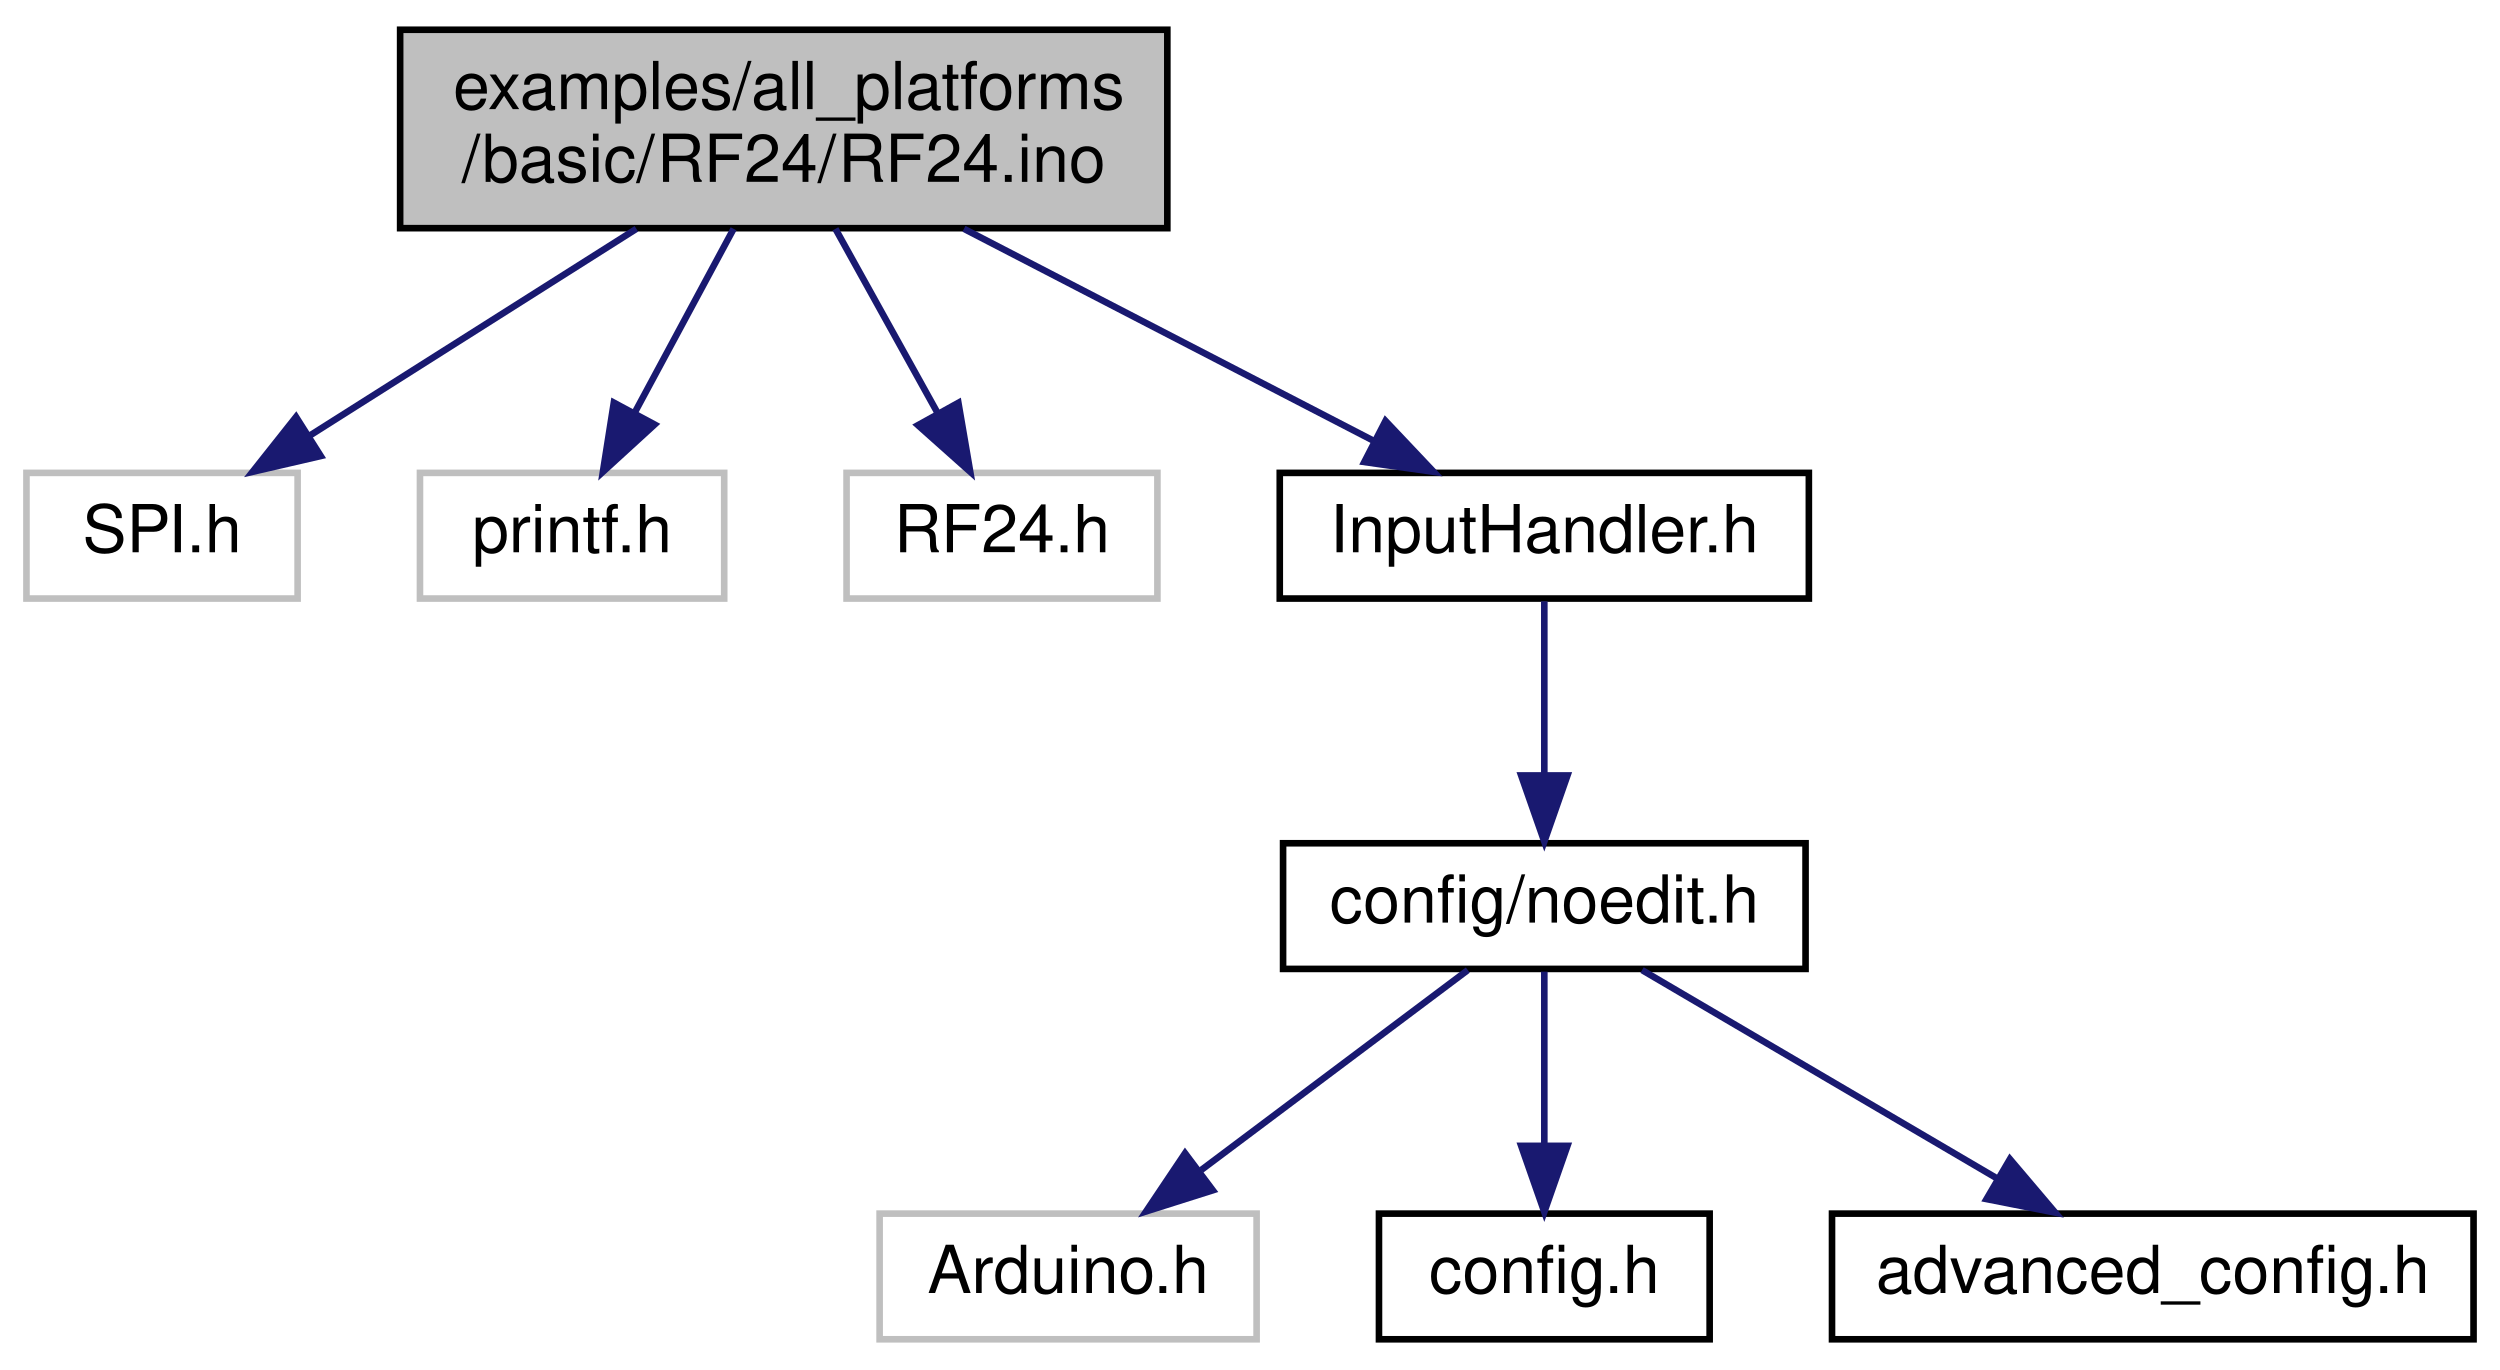
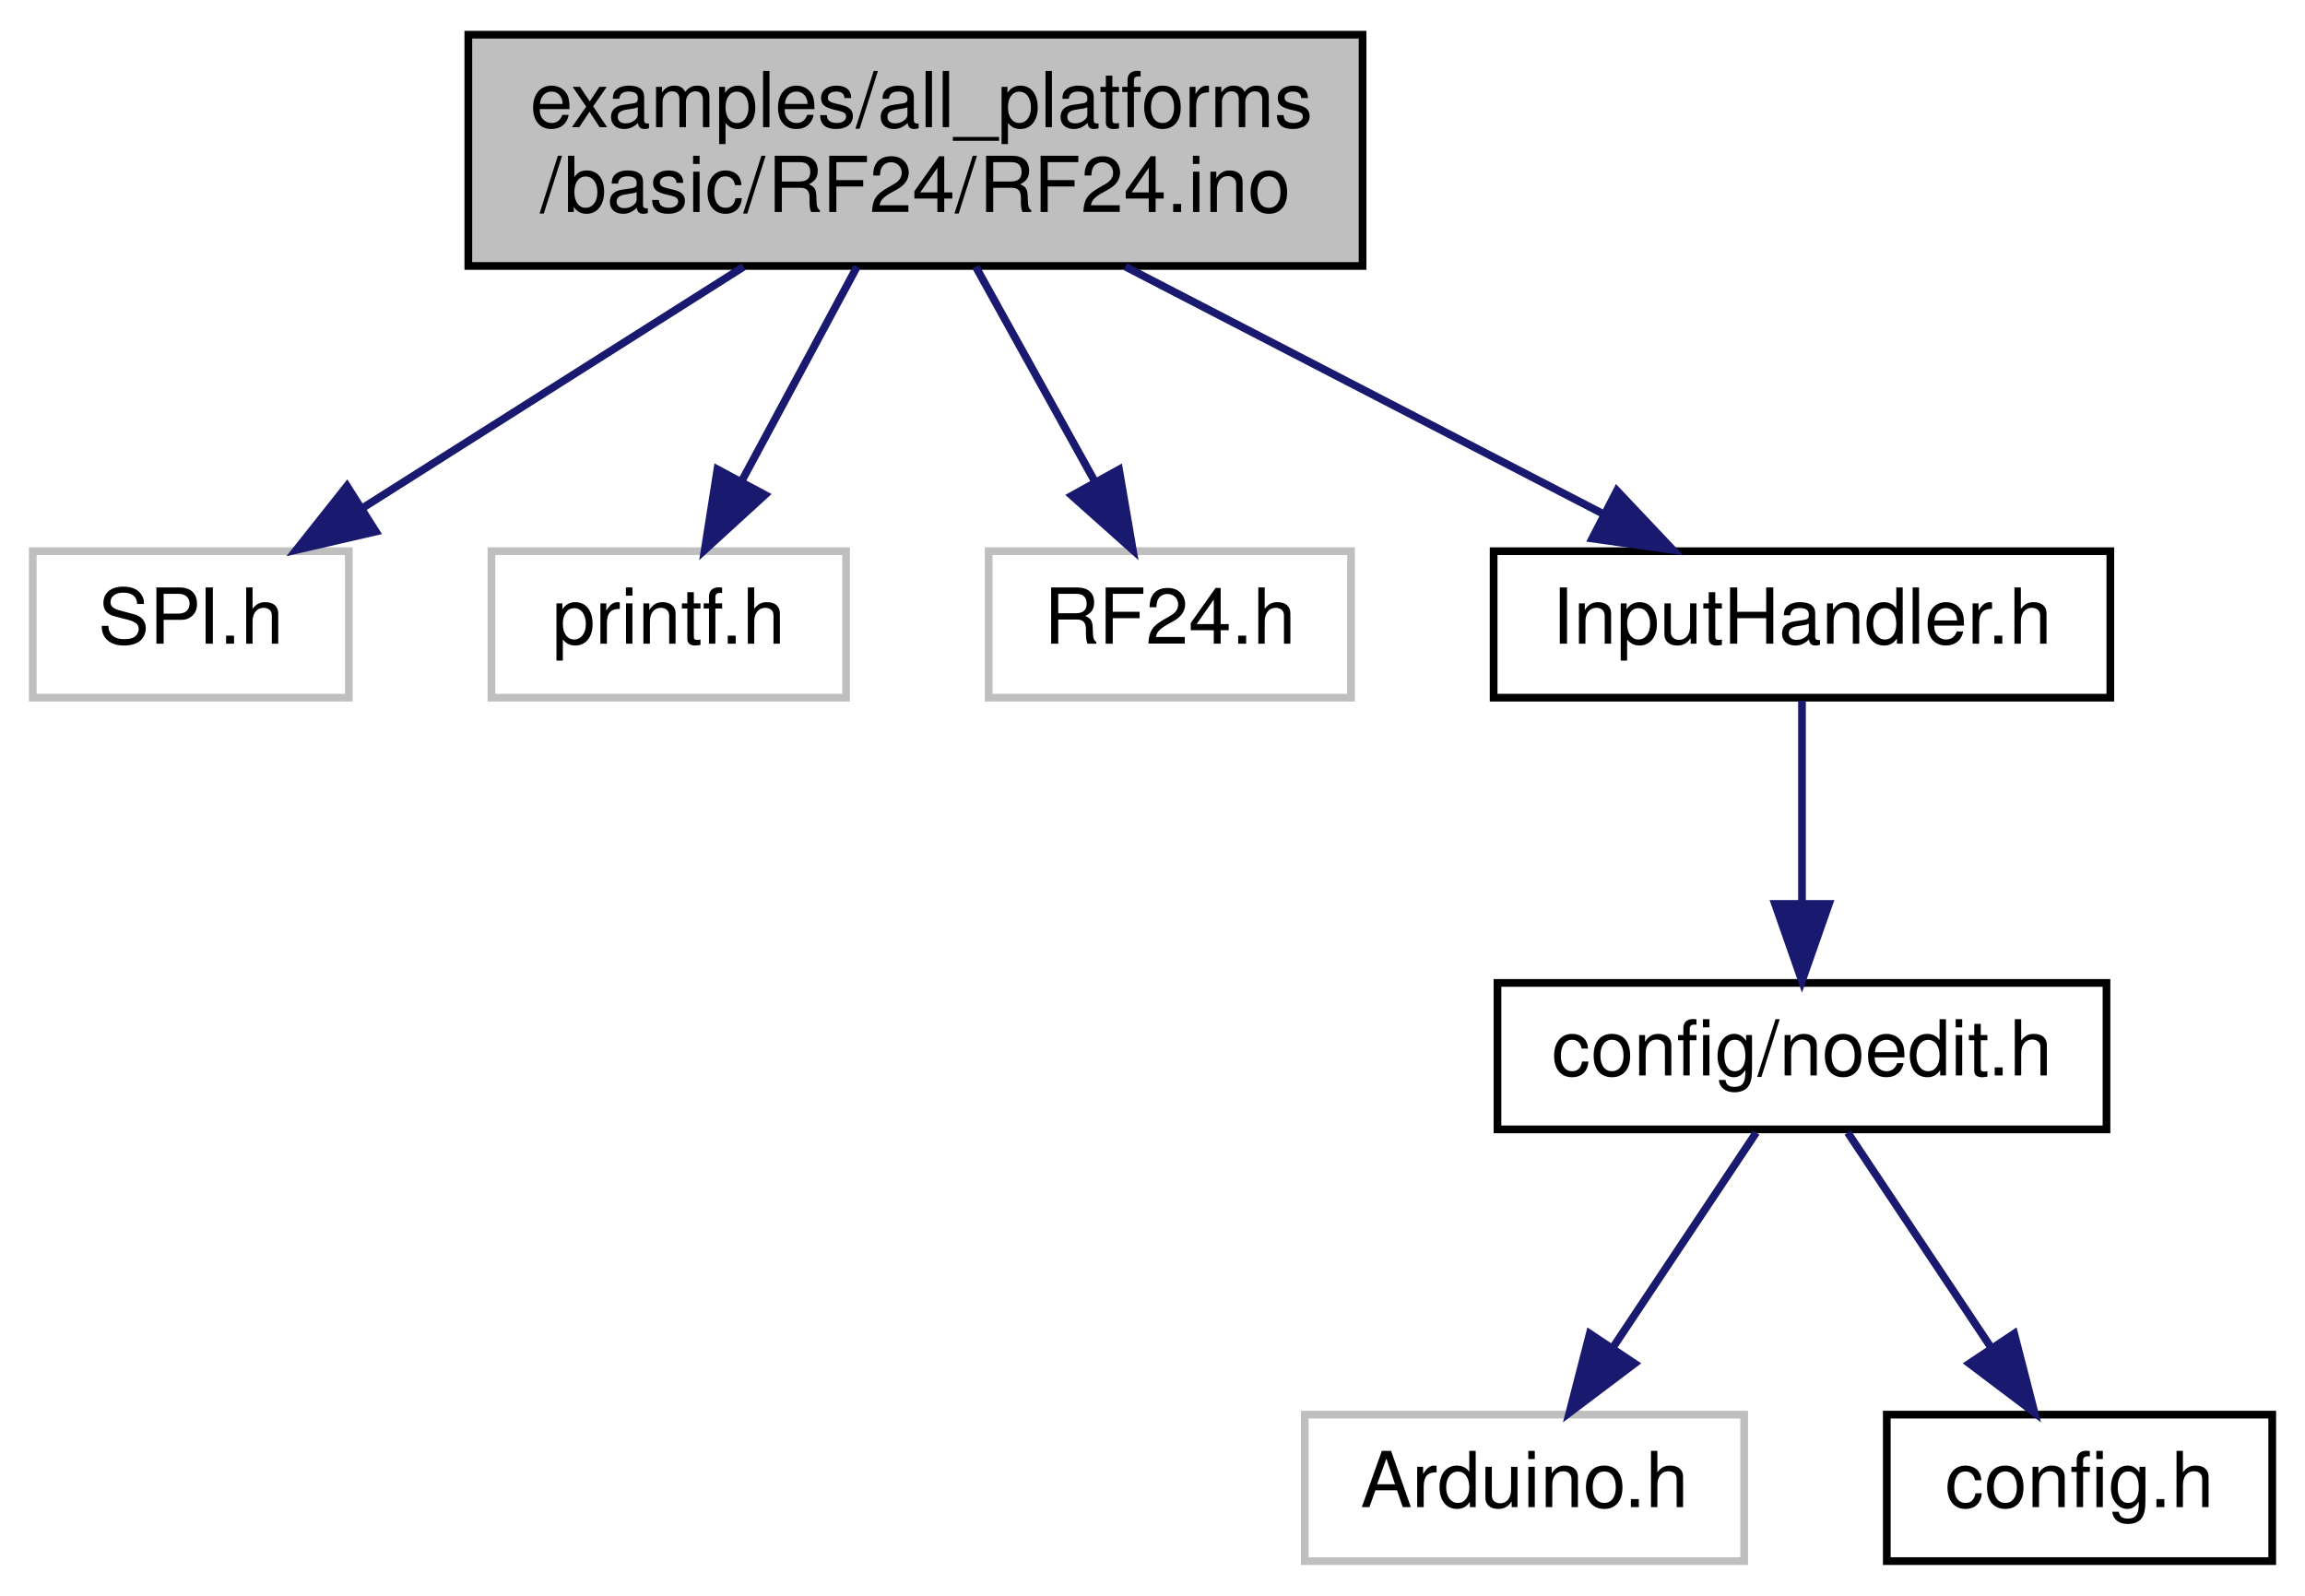
- <svg xmlns="http://www.w3.org/2000/svg" xmlns:xlink="http://www.w3.org/1999/xlink" width="378pt" height="207pt" viewBox="0.00 0.00 378.00 207.00">
+ <svg xmlns="http://www.w3.org/2000/svg" xmlns:xlink="http://www.w3.org/1999/xlink" width="299pt" height="207pt" viewBox="0.00 0.00 298.50 207.00">
  <g id="graph0" class="graph" transform="scale(1 1) rotate(0) translate(4 203)">
    <g id="node1" class="node">
      <g id="a_node1">
        <a xlink:title=" ">
          <polygon fill="#bfbfbf" stroke="black" points="56.5,-168.5 56.5,-198.5 172.5,-198.5 172.5,-168.5 56.5,-168.5" />
          <text text-anchor="start" x="64.5" y="-186.5" font-family="Helvetica,sans-Serif" font-size="10.00">examples/all_platforms</text>
          <text text-anchor="middle" x="114.5" y="-175.5" font-family="Helvetica,sans-Serif" font-size="10.00">/basic/RF24/RF24.ino</text>
        </a>
      </g>
    </g>
    <g id="node2" class="node">
      <g id="a_node2">
        <a xlink:title=" ">
          <polygon fill="none" stroke="#bfbfbf" points="0,-112.5 0,-131.5 41,-131.5 41,-112.5 0,-112.5" />
          <text text-anchor="middle" x="20.5" y="-119.5" font-family="Helvetica,sans-Serif" font-size="10.00">SPI.h</text>
        </a>
      </g>
    </g>
    <g id="edge1" class="edge">
      <path fill="none" stroke="midnightblue" d="M92.22,-168.4C77.3,-158.95 57.72,-146.56 42.79,-137.11" />
      <polygon fill="midnightblue" stroke="midnightblue" points="44.5,-134.05 34.18,-131.66 40.76,-139.96 44.5,-134.05" />
    </g>
    <g id="node3" class="node">
      <g id="a_node3">
        <a xlink:title=" ">
          <polygon fill="none" stroke="#bfbfbf" points="59.5,-112.5 59.5,-131.5 105.5,-131.5 105.5,-112.5 59.5,-112.5" />
          <text text-anchor="middle" x="82.5" y="-119.5" font-family="Helvetica,sans-Serif" font-size="10.00">printf.h</text>
        </a>
      </g>
    </g>
    <g id="edge2" class="edge">
      <path fill="none" stroke="midnightblue" d="M106.92,-168.4C102.46,-160.11 96.78,-149.55 92.02,-140.71" />
      <polygon fill="midnightblue" stroke="midnightblue" points="94.98,-138.81 87.16,-131.66 88.81,-142.12 94.98,-138.81" />
    </g>
    <g id="node4" class="node">
      <g id="a_node4">
        <a xlink:title=" ">
          <polygon fill="none" stroke="#bfbfbf" points="124,-112.5 124,-131.5 171,-131.5 171,-112.5 124,-112.5" />
          <text text-anchor="middle" x="147.5" y="-119.5" font-family="Helvetica,sans-Serif" font-size="10.00">RF24.h</text>
        </a>
      </g>
    </g>
    <g id="edge3" class="edge">
      <path fill="none" stroke="midnightblue" d="M122.32,-168.4C126.97,-160.02 132.9,-149.33 137.84,-140.42" />
      <polygon fill="midnightblue" stroke="midnightblue" points="140.91,-142.1 142.7,-131.66 134.79,-138.71 140.91,-142.1" />
    </g>
    <g id="node5" class="node">
      <g id="a_node5">
        <a xlink:href="../../df/dec/_input_handler_8h.html" target="_top" xlink:title="InputHandler library header file.">
          <polygon fill="none" stroke="black" points="189.5,-112.5 189.5,-131.5 269.5,-131.5 269.5,-112.5 189.5,-112.5" />
          <text text-anchor="middle" x="229.5" y="-119.5" font-family="Helvetica,sans-Serif" font-size="10.00">InputHandler.h</text>
        </a>
      </g>
    </g>
    <g id="edge4" class="edge">
      <path fill="none" stroke="midnightblue" d="M141.75,-168.4C160.53,-158.68 185.33,-145.86 203.77,-136.31" />
      <polygon fill="midnightblue" stroke="midnightblue" points="205.49,-139.36 212.77,-131.66 202.28,-133.14 205.49,-139.36" />
    </g>
    <g id="node6" class="node">
      <g id="a_node6">
        <a xlink:href="../../da/dc7/noedit_8h.html" target="_top" xlink:title="InputHandler library C includes, do not edit.">
          <polygon fill="none" stroke="black" points="190,-56.5 190,-75.5 269,-75.5 269,-56.5 190,-56.5" />
          <text text-anchor="middle" x="229.5" y="-63.5" font-family="Helvetica,sans-Serif" font-size="10.00">config/noedit.h</text>
        </a>
      </g>
    </g>
    <g id="edge5" class="edge">
      <path fill="none" stroke="midnightblue" d="M229.5,-112.08C229.5,-105.01 229.5,-94.86 229.5,-85.99" />
      <polygon fill="midnightblue" stroke="midnightblue" points="233,-85.75 229.5,-75.75 226,-85.75 233,-85.75" />
    </g>
    <g id="node7" class="node">
      <g id="a_node7">
        <a xlink:title=" ">
-           <polygon fill="none" stroke="#bfbfbf" points="129,-0.5 129,-19.5 186,-19.5 186,-0.5 129,-0.5" />
-           <text text-anchor="middle" x="157.5" y="-7.5" font-family="Helvetica,sans-Serif" font-size="10.00">Arduino.h</text>
+           <polygon fill="none" stroke="#bfbfbf" points="165,-0.5 165,-19.5 222,-19.5 222,-0.5 165,-0.5" />
+           <text text-anchor="middle" x="193.5" y="-7.5" font-family="Helvetica,sans-Serif" font-size="10.00">Arduino.h</text>
        </a>
      </g>
    </g>
    <g id="edge6" class="edge">
-       <path fill="none" stroke="midnightblue" d="M217.93,-56.32C207.08,-48.18 190.62,-35.84 177.62,-26.09" />
-       <polygon fill="midnightblue" stroke="midnightblue" points="179.38,-23.03 169.28,-19.83 175.18,-28.63 179.38,-23.03" />
+       <path fill="none" stroke="midnightblue" d="M223.56,-56.08C218.52,-48.53 211.16,-37.49 204.99,-28.23" />
+       <polygon fill="midnightblue" stroke="midnightblue" points="207.79,-26.13 199.33,-19.75 201.97,-30.01 207.79,-26.13" />
    </g>
    <g id="node8" class="node">
      <g id="a_node8">
        <a xlink:href="../../db/d16/config_8h.html" target="_top" xlink:title="InputHandler library user configurable items.">
-           <polygon fill="none" stroke="black" points="204.5,-0.5 204.5,-19.5 254.5,-19.5 254.5,-0.5 204.5,-0.5" />
-           <text text-anchor="middle" x="229.5" y="-7.5" font-family="Helvetica,sans-Serif" font-size="10.00">config.h</text>
+           <polygon fill="none" stroke="black" points="240.5,-0.5 240.5,-19.5 290.5,-19.5 290.5,-0.5 240.5,-0.5" />
+           <text text-anchor="middle" x="265.5" y="-7.5" font-family="Helvetica,sans-Serif" font-size="10.00">config.h</text>
        </a>
      </g>
    </g>
    <g id="edge7" class="edge">
-       <path fill="none" stroke="midnightblue" d="M229.5,-56.08C229.5,-49.01 229.5,-38.86 229.5,-29.99" />
-       <polygon fill="midnightblue" stroke="midnightblue" points="233,-29.75 229.5,-19.75 226,-29.75 233,-29.75" />
-     </g>
-     <g id="node9" class="node">
-       <g id="a_node9">
-         <a xlink:href="../../d5/d4a/advanced__config_8h.html" target="_top" xlink:title="InputHandler library advanced user settings.">
-           <polygon fill="none" stroke="black" points="273,-0.5 273,-19.5 370,-19.5 370,-0.5 273,-0.5" />
-           <text text-anchor="middle" x="321.5" y="-7.5" font-family="Helvetica,sans-Serif" font-size="10.00">advanced_config.h</text>
-         </a>
-       </g>
-     </g>
-     <g id="edge8" class="edge">
-       <path fill="none" stroke="midnightblue" d="M244.28,-56.32C258.77,-47.82 281.07,-34.73 297.99,-24.8" />
-       <polygon fill="midnightblue" stroke="midnightblue" points="299.9,-27.74 306.76,-19.65 296.36,-21.7 299.9,-27.74" />
+       <path fill="none" stroke="midnightblue" d="M235.44,-56.08C240.48,-48.53 247.84,-37.49 254.01,-28.23" />
+       <polygon fill="midnightblue" stroke="midnightblue" points="257.03,-30.01 259.67,-19.75 251.21,-26.13 257.03,-30.01" />
    </g>
  </g>
</svg>
